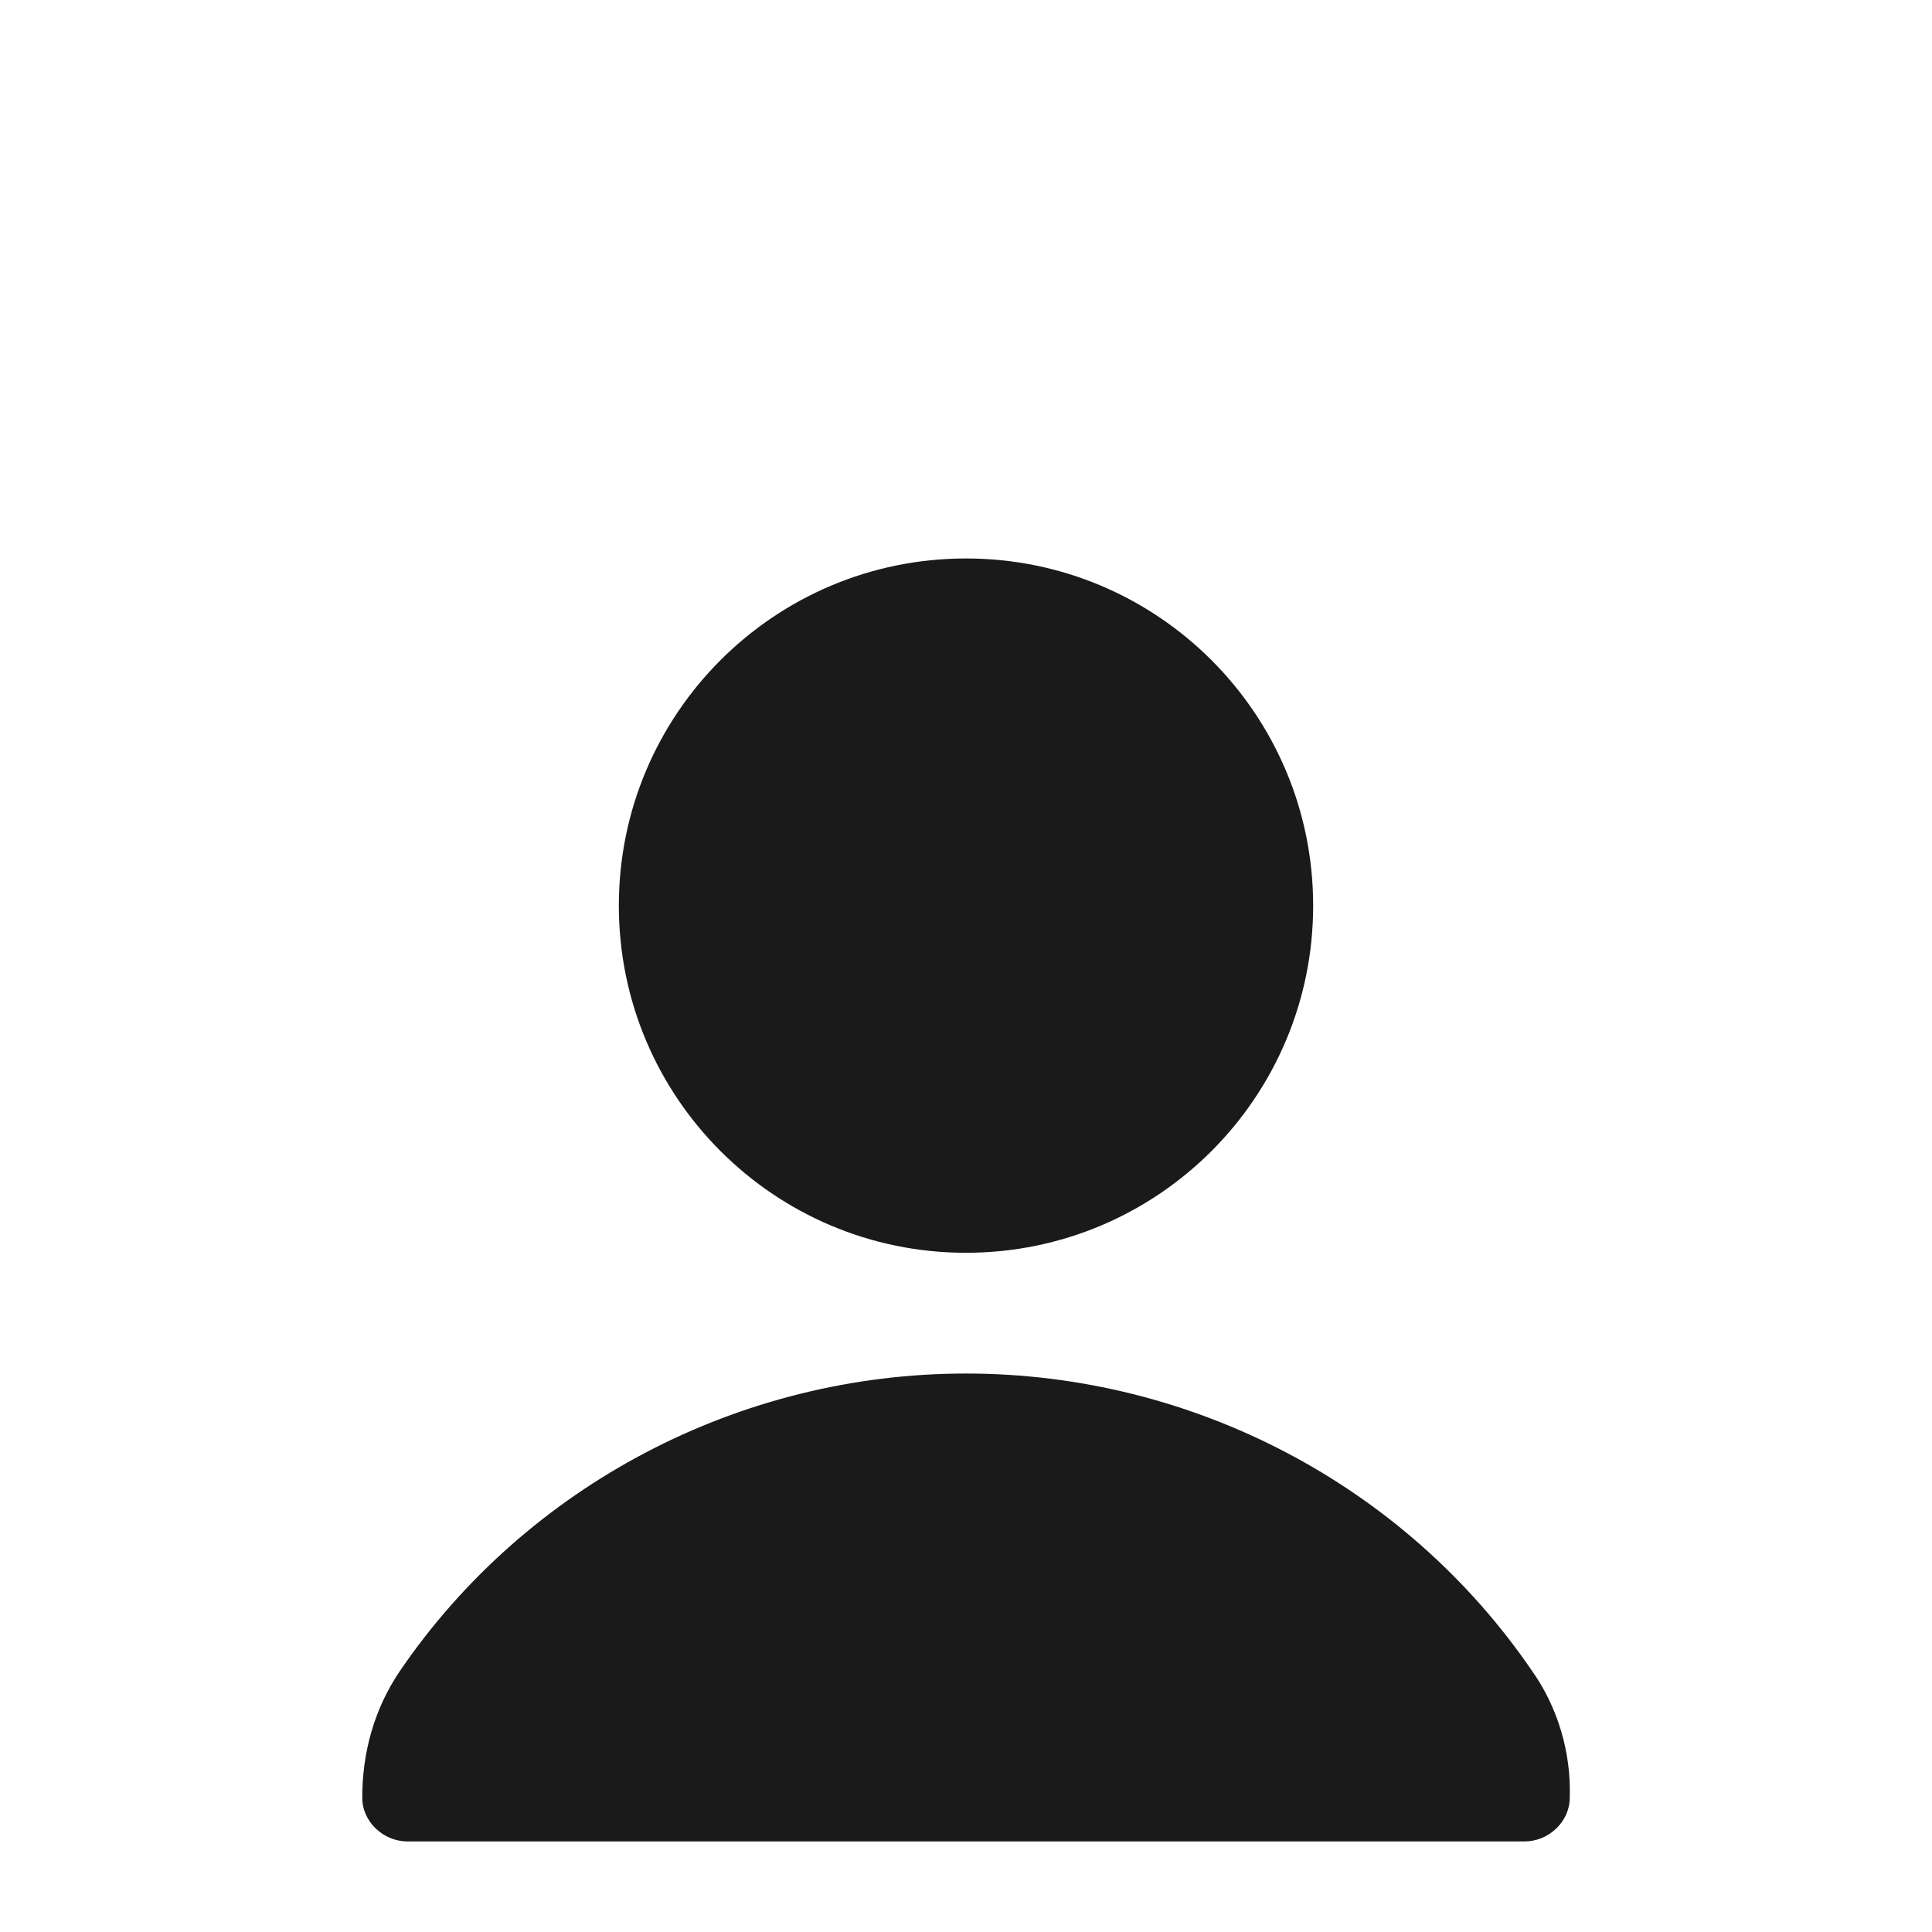
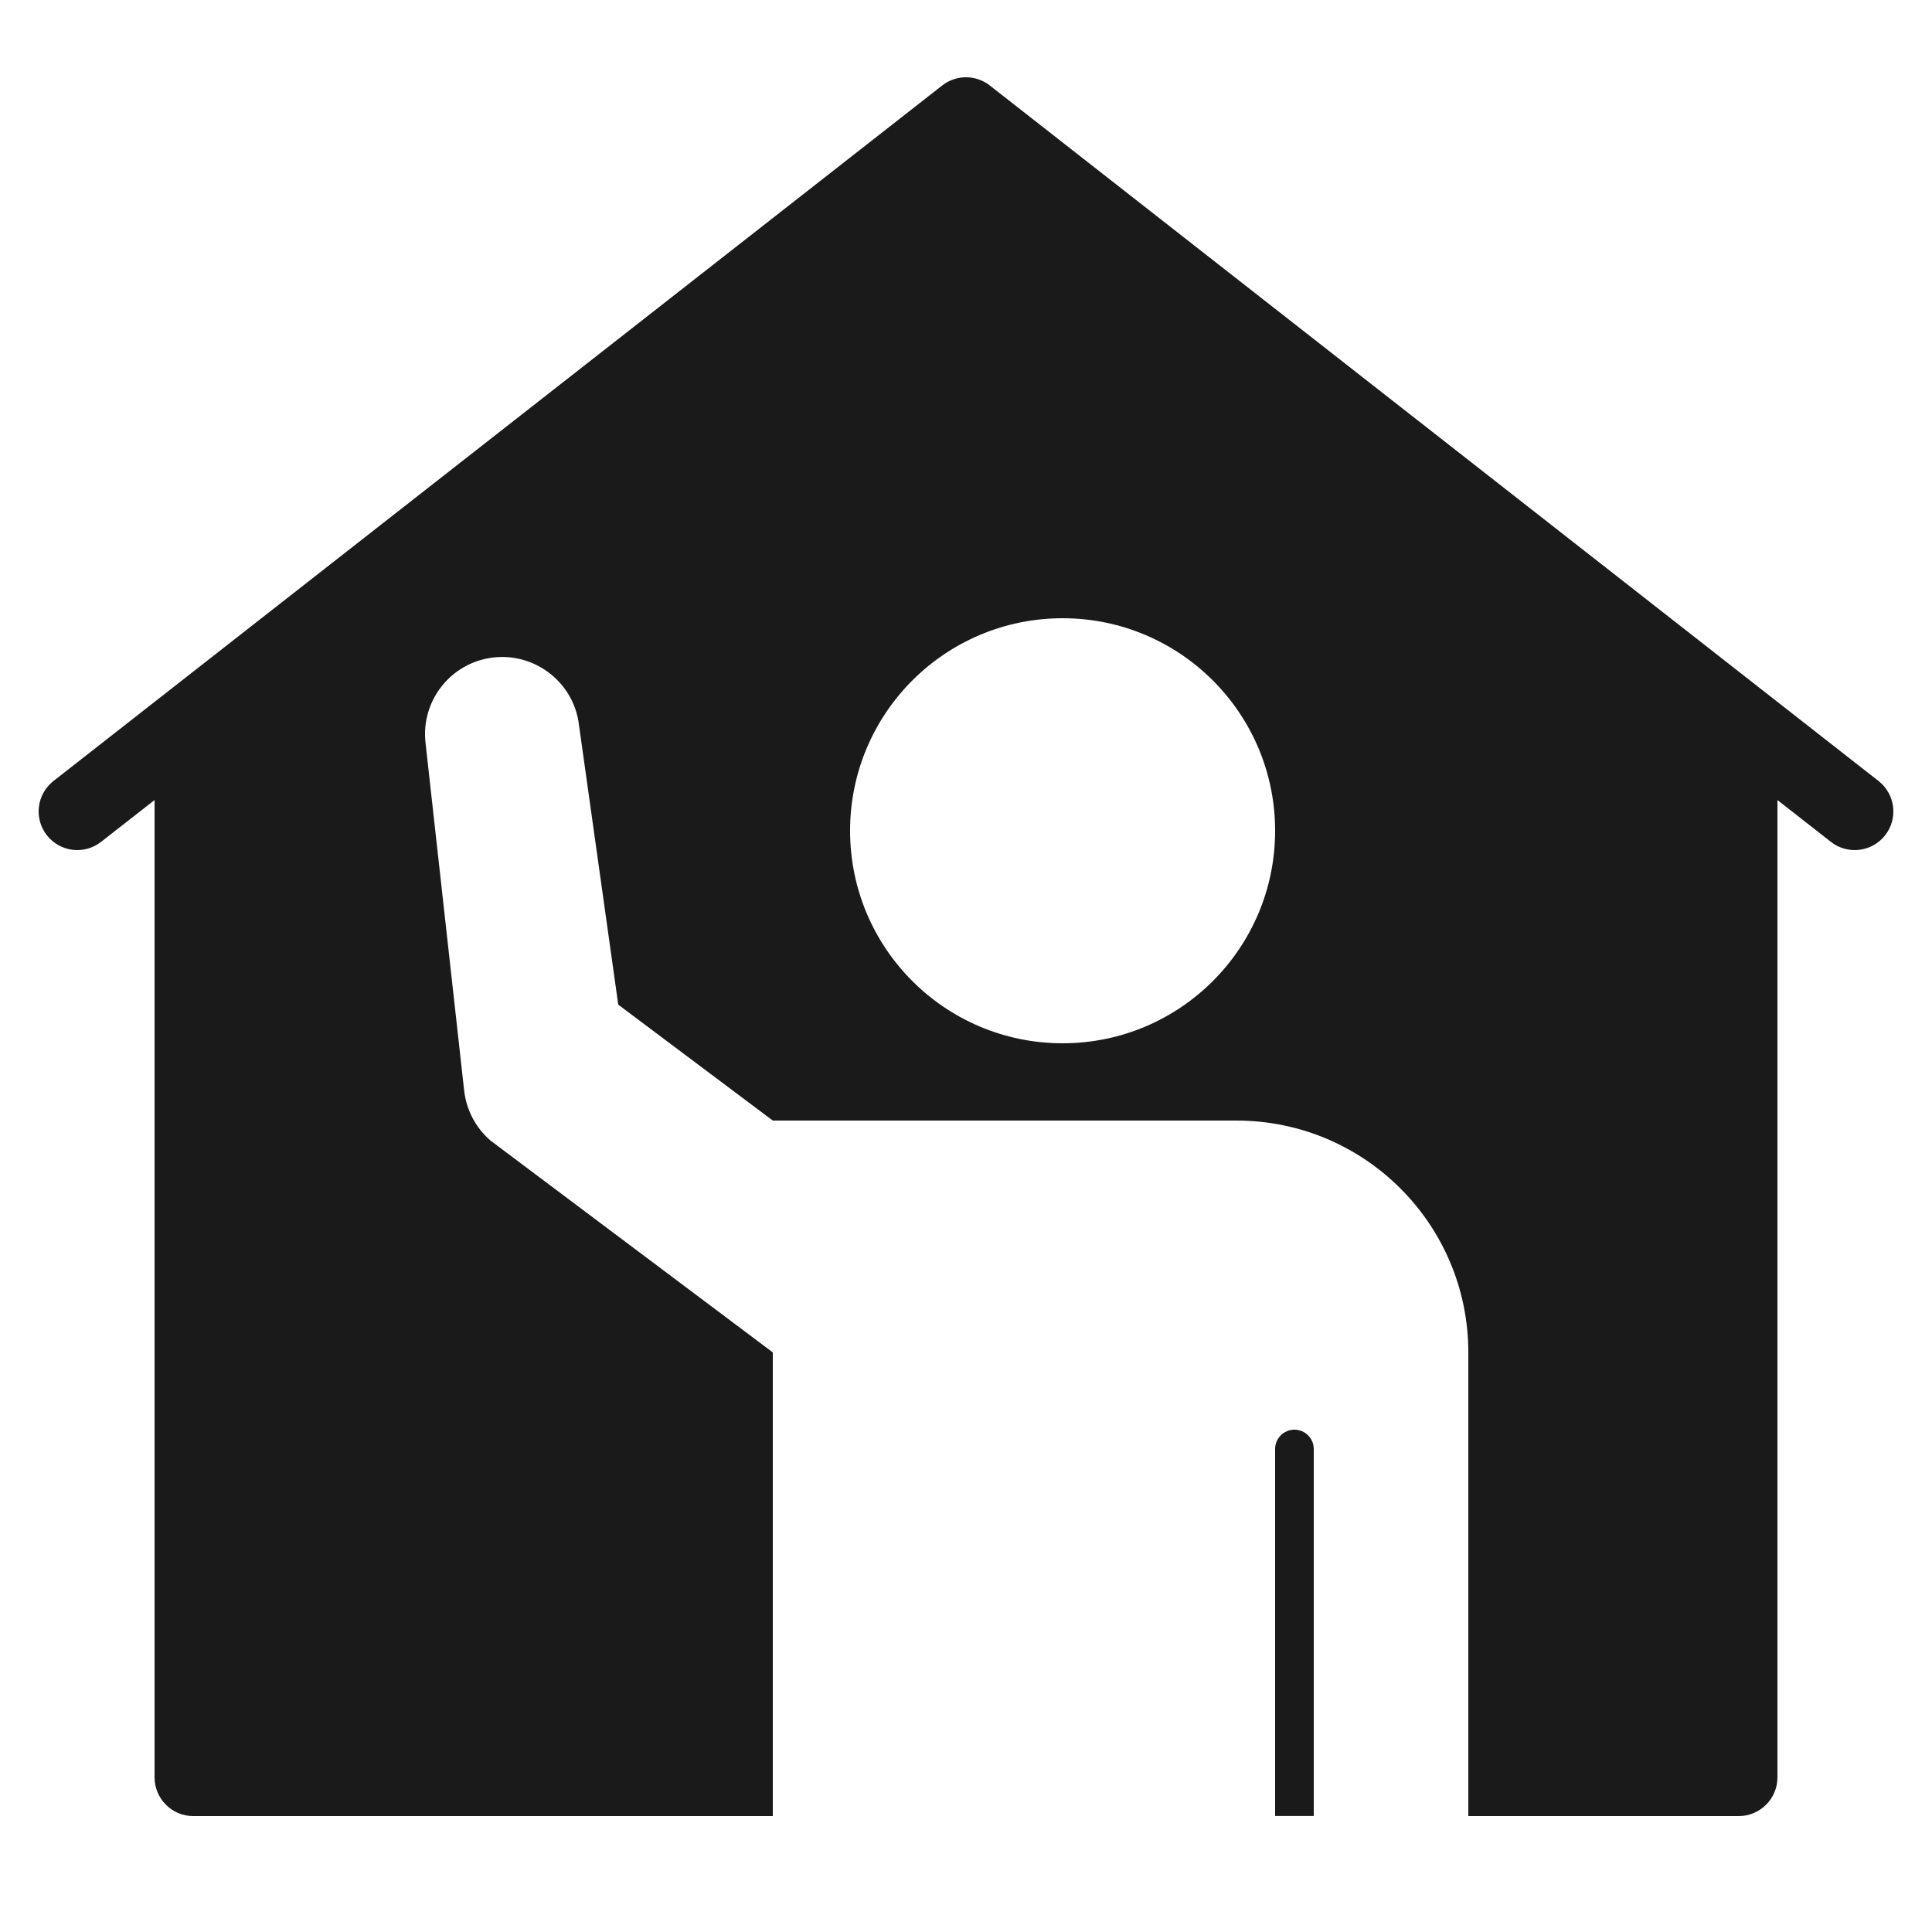
- <svg xmlns="http://www.w3.org/2000/svg" fill="#1A1A1A" viewBox="0 0 128 128" width="128px" height="128px">
-   <path d="M 64 37 A 23 23 0 0 0 64 83 A 23 23 0 0 0 64 37 z M 64 91 C 49 91 34.9 98.399 26.5 110.699 C 24.8 113.199 24 116.1 24 119.1 C 24 120.7 25.4 122 27 122 L 101 122 C 102.6 122 104 120.7 104 119.1 C 104.1 116.1 103.2 113.099 101.5 110.699 C 93.1 98.399 79 91 64 91 z" />
+ <svg xmlns="http://www.w3.org/2000/svg" fill="#1A1A1A" viewBox="0 0 50 50" width="100px" height="100px">
+   <path d="M 24.965 2 A 1 1 0 0 0 24.383 2.213 L 1.383 20.213 A 1 1 0 1 0 2.617 21.787 L 4 20.705 L 4 46 C 4 46.55 4.45 47 5 47 L 20 47 L 20 35 L 12.697 29.52 C 12.312 29.19 12.068 28.725 12.012 28.221 L 11.012 19.221 C 10.89 18.123 11.681 17.136 12.779 17.014 C 13.868 16.896 14.864 17.68 14.986 18.779 L 16 26 L 20 29 L 32 29 C 35.314 29 38 31.686 38 35 L 38 47 L 45 47 C 45.55 47 46 46.55 46 46 L 46 20.705 L 47.383 21.787 A 1 1 0 1 0 48.617 20.213 L 25.617 2.213 A 1 1 0 0 0 24.965 2 z M 27.5 16 C 30.538 16 33 18.462 33 21.5 C 33 24.538 30.537 27 27.5 27 C 24.462 27 22 24.538 22 21.5 C 22 18.462 24.462 16 27.5 16 z M 33.5 37 C 33.224 37 33 37.224 33 37.5 L 33 46.998 L 34 46.998 L 34 37.5 C 34 37.224 33.776 37 33.5 37 z" />
</svg>
